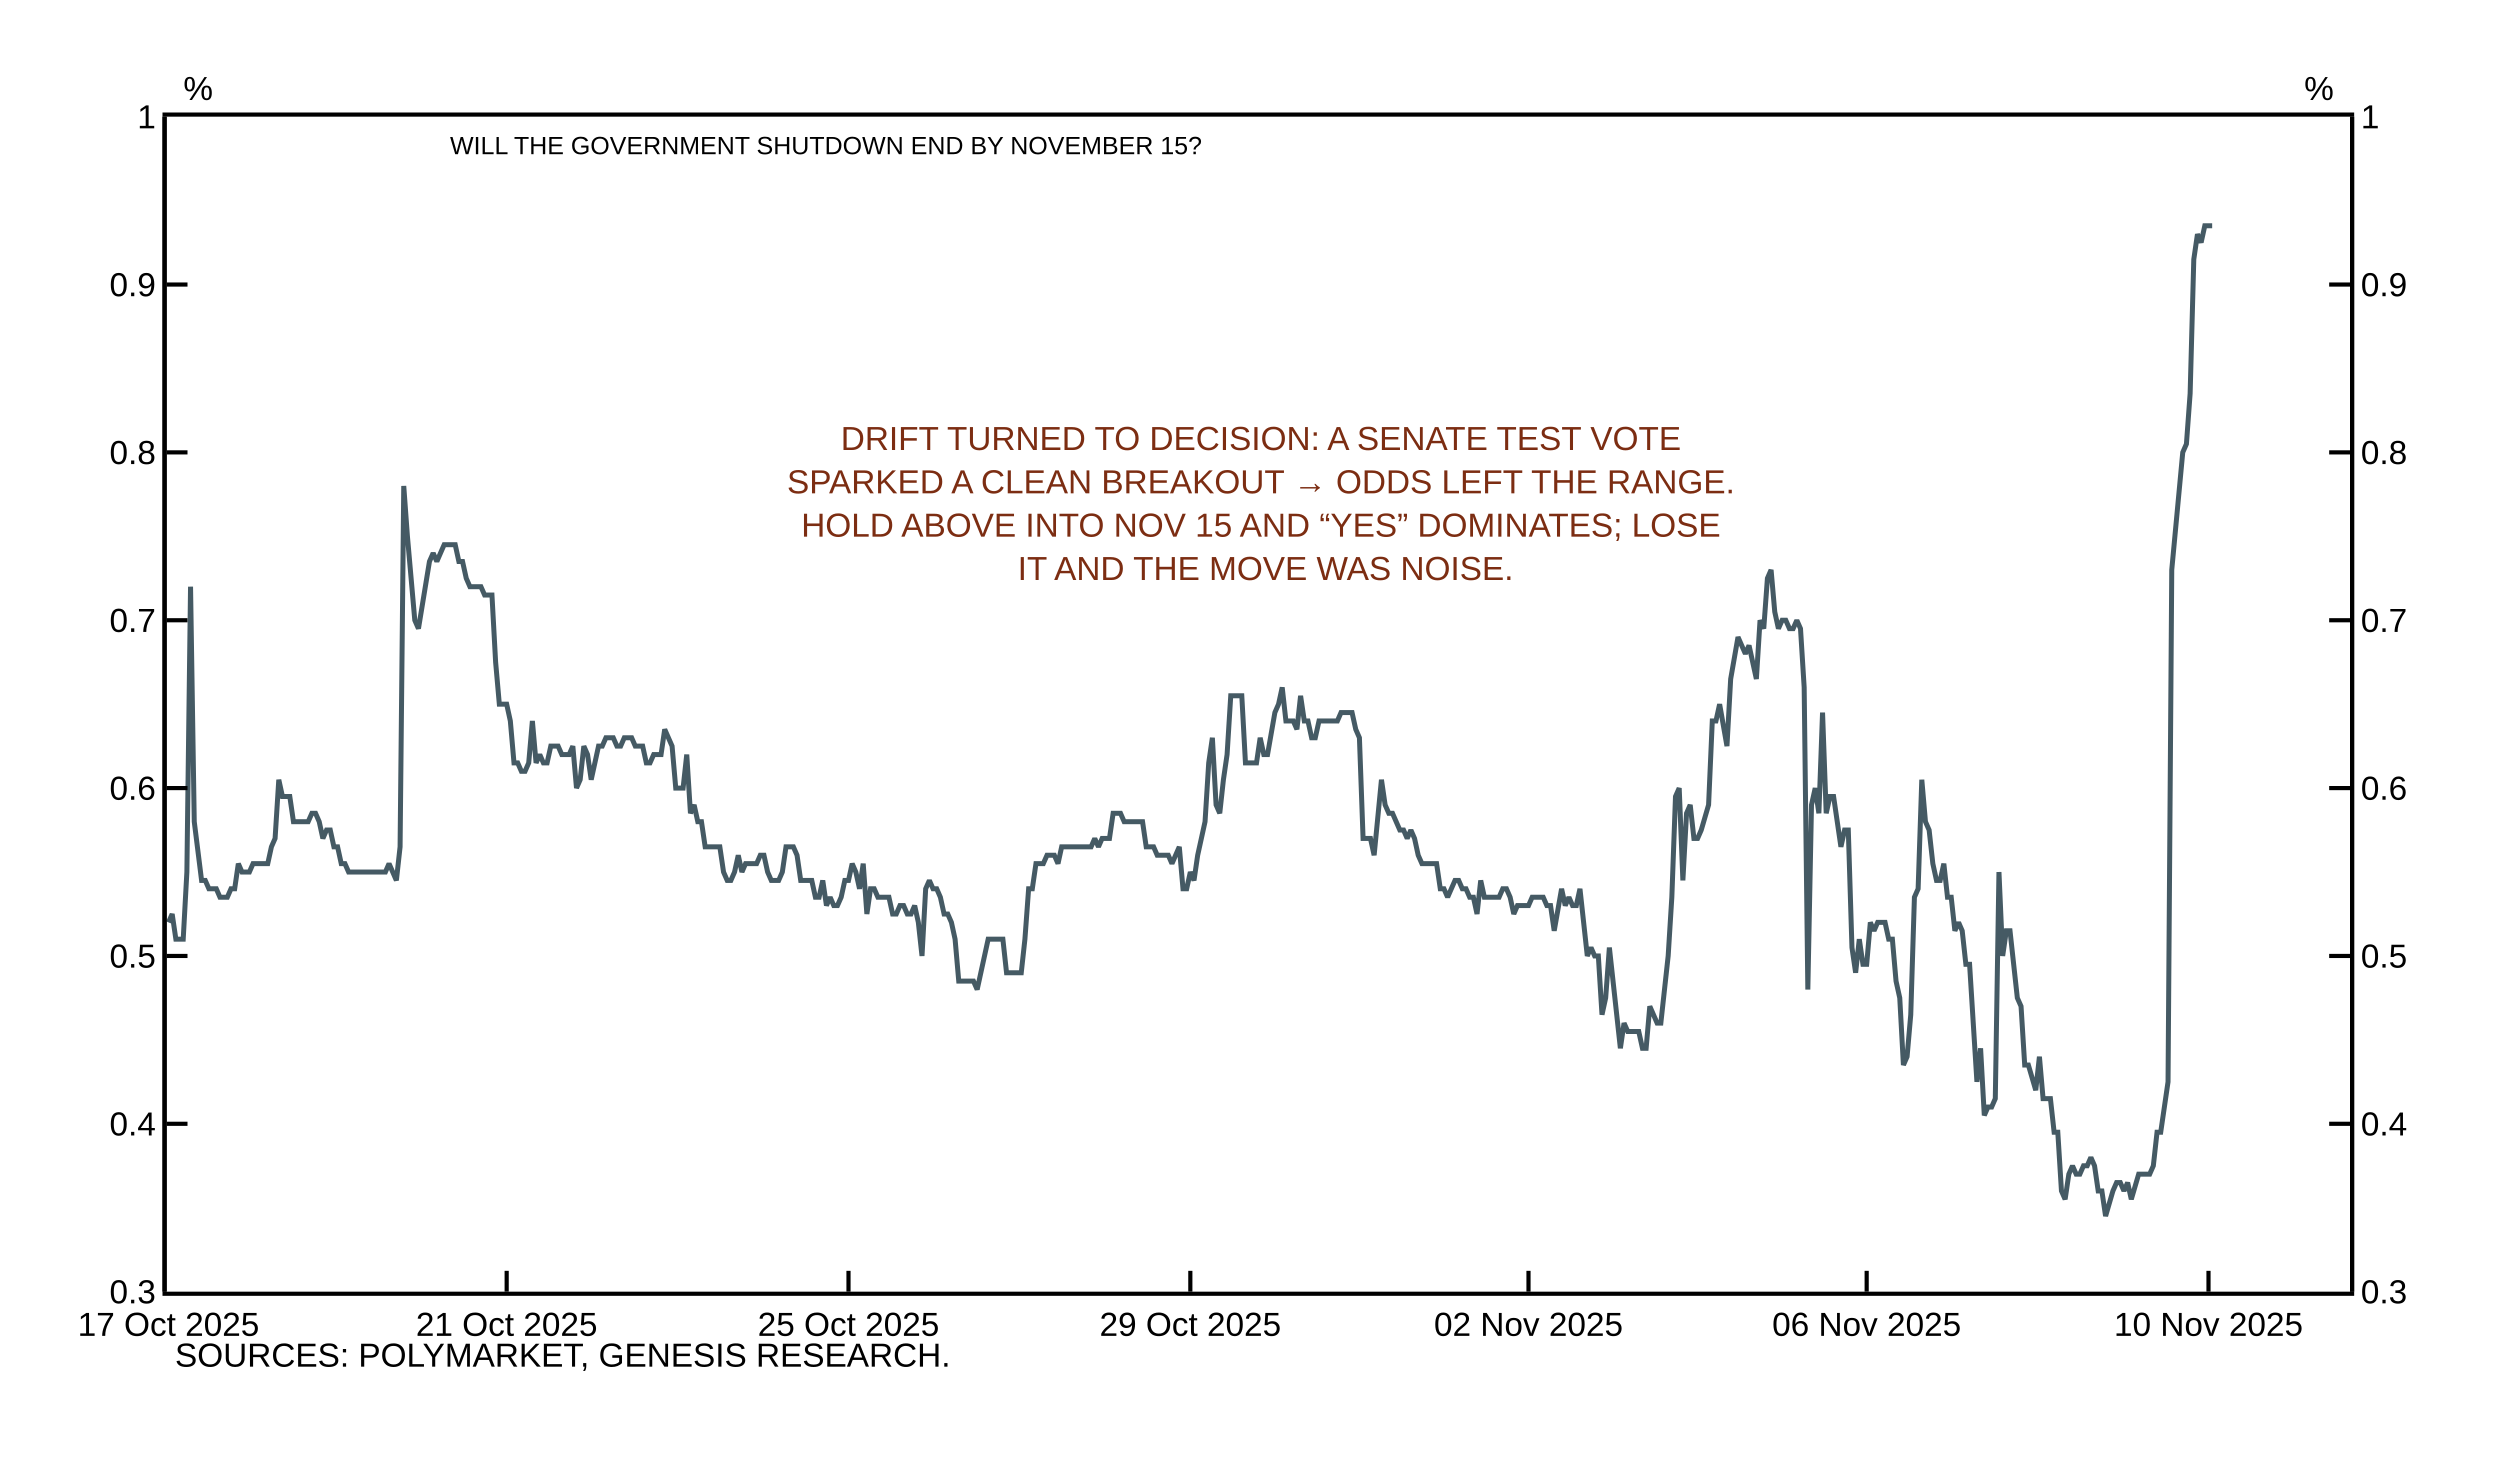
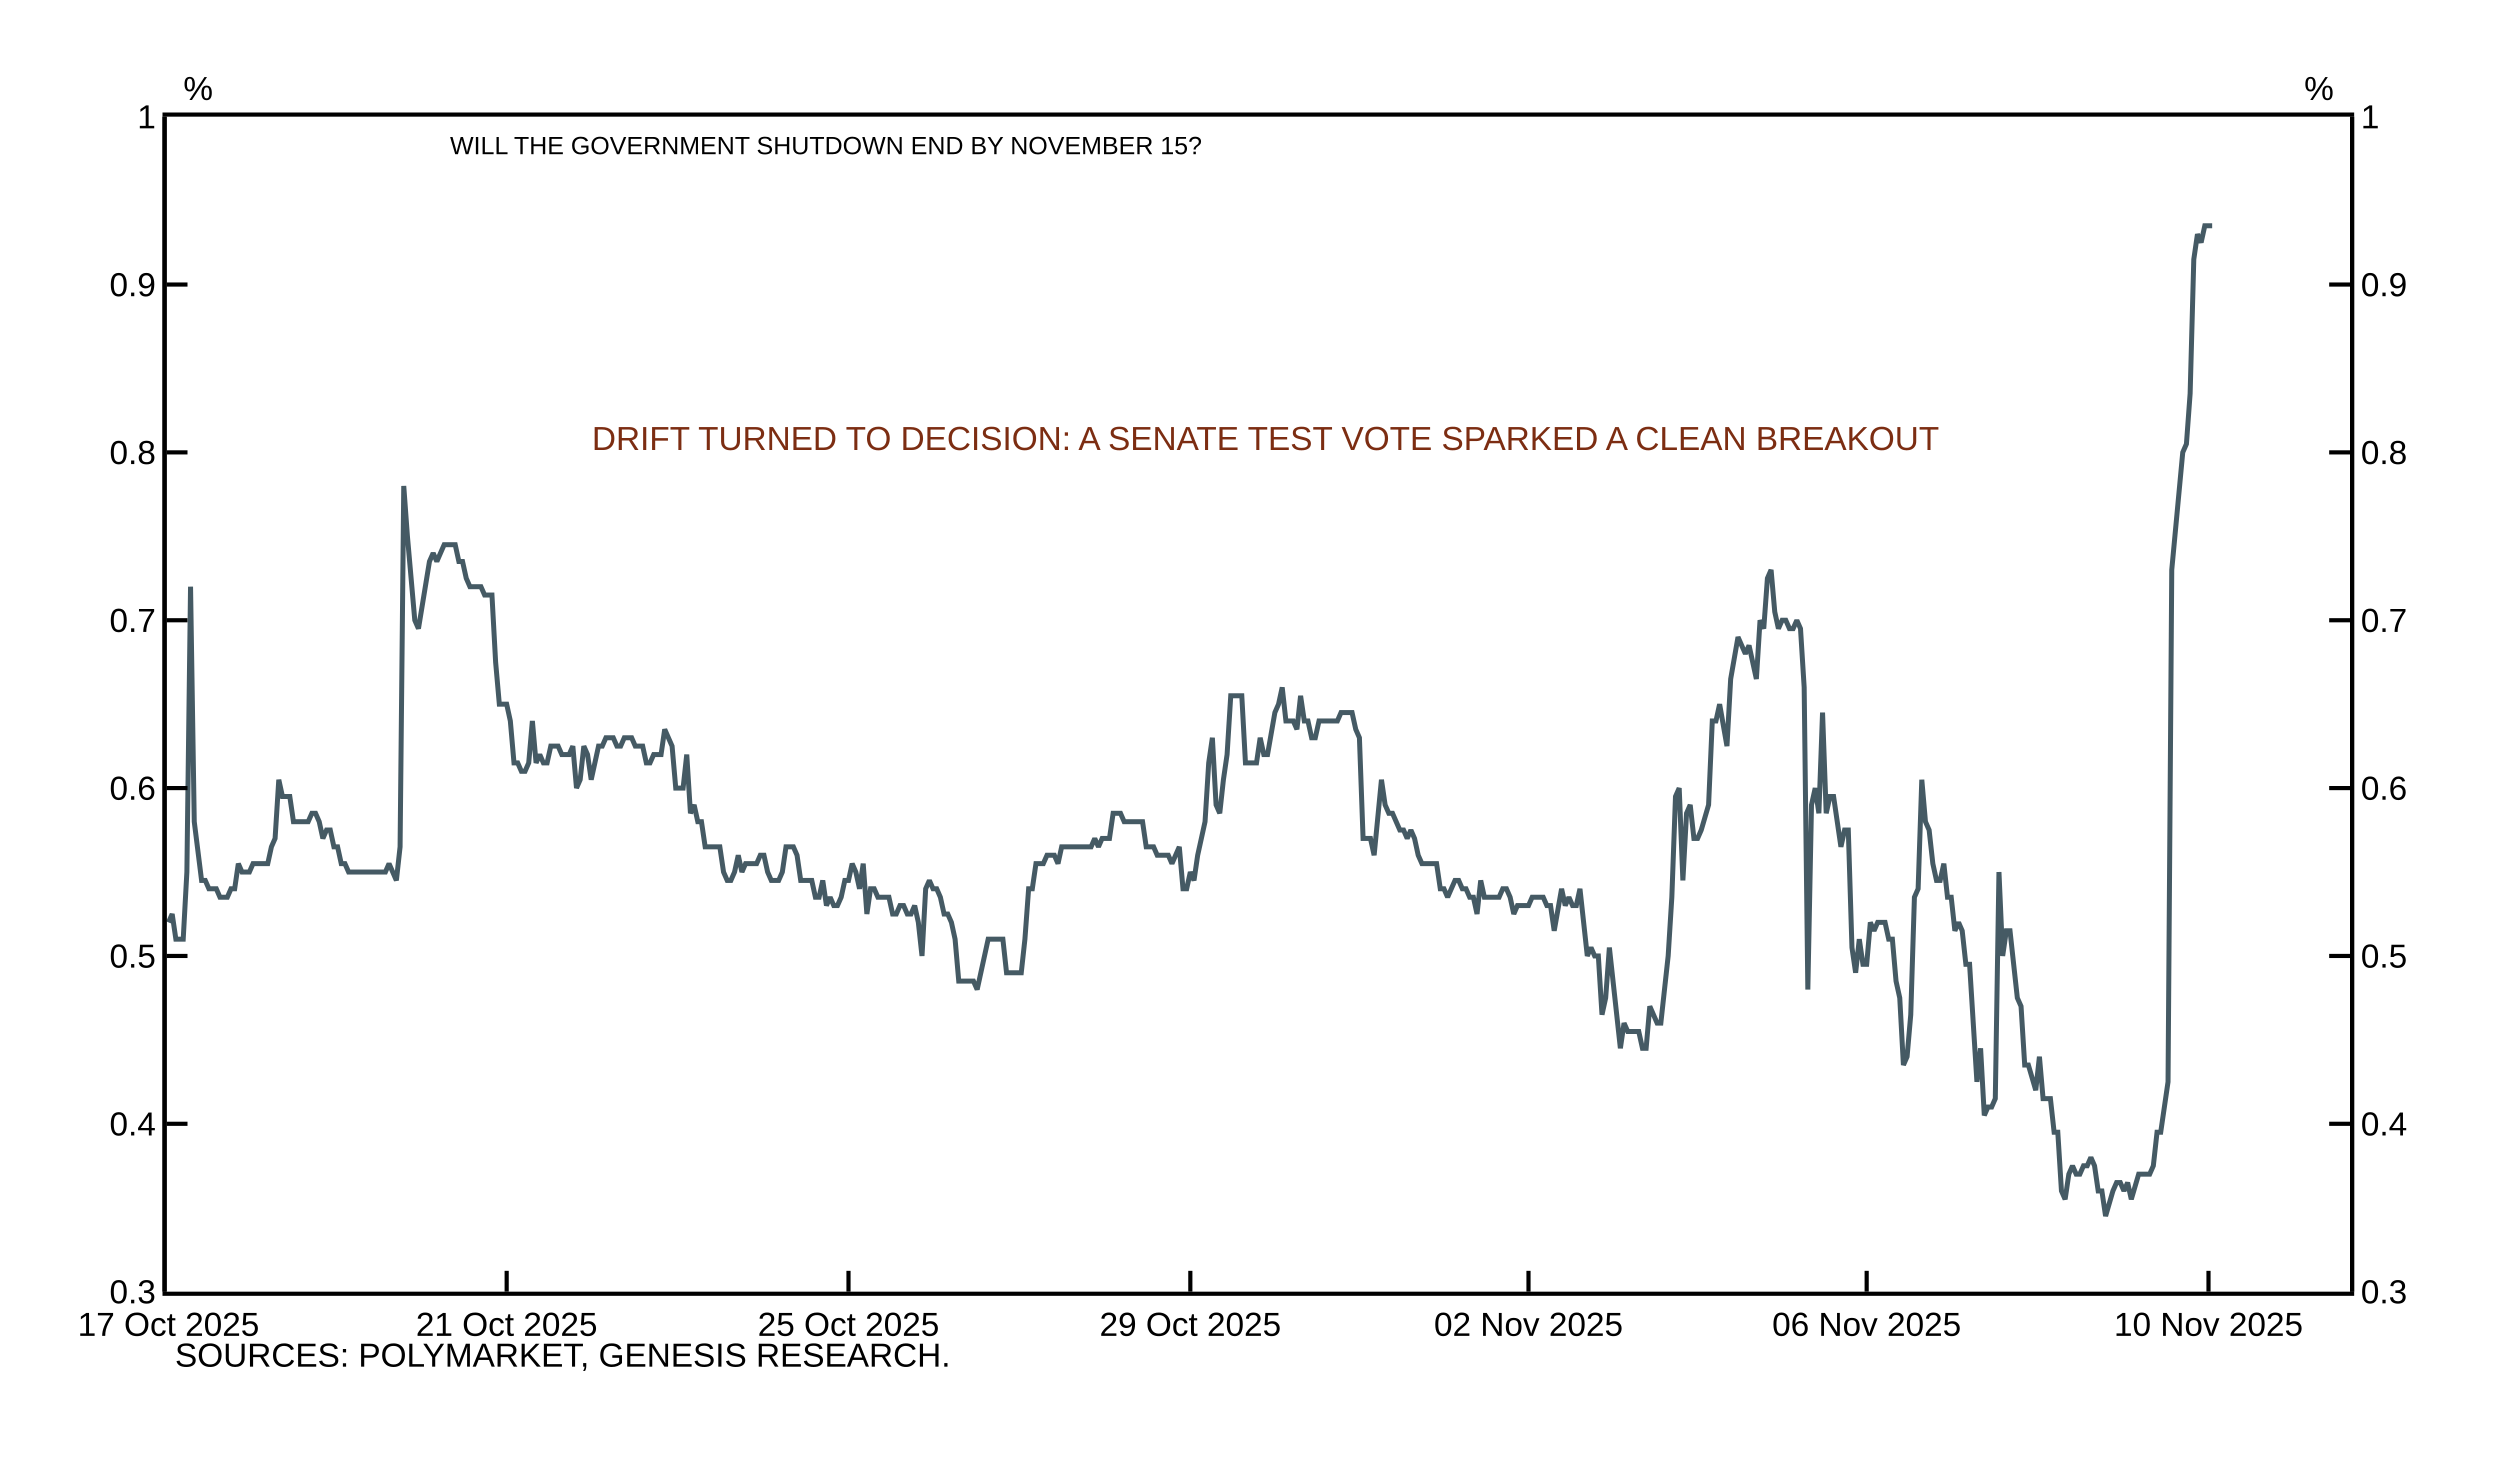
<svg xmlns="http://www.w3.org/2000/svg" class="main-svg" width="600" height="350" style="" viewBox="0 0 600 350" version="1.1" id="svg131">
  <rect x="0" y="0" width="600" height="350" style="fill: rgb(255, 255, 255); fill-opacity: 1;" id="rect1" />
  <defs id="defs-33f088">
    <g class="clips" id="g8">
      <clipPath id="clip33f088xyplot" class="plotclip">
        <rect width="524" height="282" id="rect2" />
      </clipPath>
      <clipPath id="clip33f088xy2plot" class="plotclip">
        <rect width="524" height="282" id="rect3" />
      </clipPath>
      <clipPath class="axesclip" id="clip33f088x">
        <rect x="40" y="0" width="524" height="350" id="rect4" />
      </clipPath>
      <clipPath class="axesclip" id="clip33f088y">
        <rect x="0" y="28" width="600" height="282" id="rect5" />
      </clipPath>
      <clipPath class="axesclip" id="clip33f088xy">
        <rect x="40" y="28" width="524" height="282" id="rect6" />
      </clipPath>
      <clipPath class="axesclip" id="clip33f088y2">
        <rect x="0" y="28" width="600" height="282" id="rect7" />
      </clipPath>
      <clipPath class="axesclip" id="clip33f088xy2">
        <rect x="40" y="28" width="524" height="282" id="rect8" />
      </clipPath>
    </g>
    <g class="gradients" id="g9" />
    <g class="patterns" id="g10" />
  </defs>
  <g class="bglayer" id="g11" />
  <g class="layer-below" id="g14">
    <g class="imagelayer" id="g12" />
    <g class="shapelayer" id="g13" />
  </g>
  <g class="cartesianlayer" id="g94">
    <g class="subplot xy" id="g92">
      <g class="layer-subplot" id="g17">
        <g class="shapelayer" id="g15" />
        <g class="imagelayer" id="g16" />
      </g>
      <g class="minor-gridlayer" id="g21">
        <g class="x" id="g18" />
        <g class="y" id="g19" />
        <g class="y2" id="g20" />
      </g>
      <g class="gridlayer" id="g25">
        <g class="x" id="g22" />
        <g class="y" id="g23" />
        <g class="y2" id="g24" />
      </g>
      <g class="zerolinelayer" id="g26" />
      <g class="layer-between" id="g29">
        <g class="shapelayer" id="g27" />
        <g class="imagelayer" id="g28" />
      </g>
      <path class="xlines-below" id="path29" />
      <path class="ylines-below" id="path30" />
      <g class="overlines-below" id="g32">
        <path class="xy2-x" id="path31" />
        <path class="xy2-y" id="path32" />
      </g>
      <g class="xaxislayer-below" id="g33" />
      <g class="yaxislayer-below" id="g34" />
      <g class="overaxes-below" id="g37">
        <g class="xy2-x" id="g35" />
        <g class="xy2-y" id="g36" />
      </g>
      <g class="overplot" id="g47">
        <g class="xy" transform="translate(40,28)" clip-path="url(#clip33f088xyplot)" id="g45">
          <g class="scatterlayer mlayer" id="g44">
            <g class="trace scatter traced42658" style="stroke-miterlimit: 2; opacity: 1;" id="g43">
              <g class="fills" id="g38" />
              <g class="errorbars" id="g39" />
              <g class="lines" id="g40">
                <path class="js-line" d="M0.44,193.37L1.32,191.36L2.21,197.4L3.97,197.4L4.85,181.29L5.73,112.8L6.62,169.2L8.38,183.3L9.26,183.3L10.14,185.31L11.03,185.31L11.91,185.31L12.79,187.33L14.56,187.33L15.44,185.31L16.32,185.31L17.2,179.27L18.08,181.29L18.97,181.29L19.85,181.29L20.73,179.27L24.26,179.27L25.14,175.24L26.02,173.23L26.91,159.13L27.79,163.16L28.67,163.16L29.55,163.16L30.43,169.2L33.96,169.2L34.85,167.19L35.73,167.19L36.61,169.2L37.49,173.23L38.37,171.21L39.26,171.21L40.14,175.24L41.02,175.24L41.9,179.27L42.78,179.27L43.67,181.29L52.49,181.29L53.37,179.27L55.13,183.3L56.02,175.24L56.9,88.63L57.78,100.71L59.55,120.86L60.43,122.87L63.07,106.76L63.96,104.74L64.84,106.76L65.72,104.74L66.6,102.73L67.48,102.73L69.25,102.73L70.13,106.76L71.01,106.76L71.9,110.79L72.78,112.8L73.66,112.8L75.42,112.8L76.31,114.81L78.07,114.81L78.95,130.93L79.84,141L80.72,141L81.6,141L82.48,145.03L83.36,155.1L84.25,155.1L85.13,157.11L86.01,157.11L86.89,155.1L87.77,145.03L88.66,155.1L89.54,153.09L90.42,155.1L91.3,155.1L92.19,151.07L93.07,151.07L93.95,151.07L94.83,153.09L96.6,153.09L97.48,151.07L98.36,161.14L99.24,159.13L100.12,151.07L101.01,153.09L101.89,159.13L102.77,155.1L103.65,151.07L104.54,151.07L105.42,149.06L106.3,149.06L107.18,149.06L108.06,151.07L108.95,151.07L109.83,149.06L111.59,149.06L112.47,151.07L114.24,151.07L115.12,155.1L116,155.1L116.89,153.09L118.65,153.09L119.53,147.04L121.3,151.07L122.18,161.14L123.94,161.14L124.82,153.09L125.71,167.19L126.59,165.17L127.47,169.2L128.35,169.2L129.24,175.24L130.12,175.24L132.76,175.24L133.65,181.29L134.53,183.3L135.41,183.3L136.29,181.29L137.18,177.26L138.06,181.29L138.94,179.27L141.59,179.27L142.47,177.26L143.35,177.26L144.23,181.29L145.11,183.3L146,183.3L146.88,183.3L147.76,181.29L148.64,175.24L149.53,175.24L150.41,175.24L151.29,177.26L152.17,183.3L153.05,183.3L154.82,183.3L155.7,187.33L156.58,187.33L157.46,183.3L158.35,189.34L159.23,187.33L160.11,189.34L160.99,189.34L161.88,187.33L162.76,183.3L163.64,183.3L164.52,179.27L165.4,181.29L166.29,185.31L167.17,179.27L168.05,191.36L168.93,185.31L169.81,185.31L170.7,187.33L171.58,187.33L173.34,187.33L174.23,191.36L175.11,191.36L175.99,189.34L176.87,189.34L177.75,191.36L178.64,191.36L179.52,189.34L180.4,193.37L181.28,201.43L182.16,185.31L183.05,183.3L183.93,185.31L184.81,185.31L185.69,187.33L186.58,191.36L187.46,191.36L188.34,193.37L189.22,197.4L190.1,207.47L193.63,207.47L194.52,209.49L197.16,197.4L198.04,197.4L200.69,197.4L201.57,205.46L205.1,205.46L205.98,197.4L206.87,185.31L207.75,185.31L208.63,179.27L209.51,179.27L210.39,179.27L211.28,177.26L213.04,177.26L213.92,179.27L214.8,175.24L215.69,175.24L221.86,175.24L222.74,173.23L223.63,175.24L224.51,173.23L226.27,173.23L227.15,167.19L228.92,167.19L229.8,169.2L234.21,169.2L235.09,175.24L236.86,175.24L237.74,177.26L240.39,177.26L241.27,179.27L243.03,175.24L243.92,185.31L244.8,185.31L245.68,181.29L246.56,183.3L247.44,177.26L249.21,169.2L250.09,155.1L250.97,149.06L251.86,165.17L252.74,167.19L253.62,159.13L254.5,153.09L255.38,138.99L258.03,138.99L258.91,155.1L261.56,155.1L262.44,149.06L263.32,153.09L264.21,153.09L265.97,143.01L266.85,141L267.73,136.97L268.62,145.03L270.38,145.03L271.26,147.04L272.14,138.99L273.03,145.03L273.91,145.03L274.79,149.06L275.67,149.06L276.56,145.03L280.97,145.03L281.85,143.01L284.49,143.01L285.38,147.04L286.26,149.06L287.14,173.23L288.91,173.23L289.79,177.26L291.55,159.13L292.43,165.17L293.32,167.19L294.2,167.19L295.96,171.21L296.85,171.21L297.73,173.23L298.61,171.21L299.49,173.23L300.37,177.26L301.26,179.27L302.14,179.27L304.78,179.27L305.67,185.31L306.55,185.31L307.43,187.33L309.2,183.3L310.08,183.3L310.96,185.31L311.84,185.31L312.72,187.33L313.61,187.33L314.49,191.36L315.37,183.3L316.25,187.33L317.13,187.33L319.78,187.33L320.66,185.31L321.55,185.31L322.43,187.33L323.31,191.36L324.19,189.34L326.84,189.34L327.72,187.33L330.37,187.33L331.25,189.34L332.13,189.34L333.01,195.39L334.78,185.31L335.66,189.34L336.54,187.33L337.42,189.34L338.31,189.34L339.19,185.31L340.95,201.43L341.84,199.41L342.72,201.43L343.6,201.43L344.48,215.53L345.36,211.5L346.25,199.41L347.13,207.47L348.89,223.59L349.77,217.54L350.66,219.56L351.54,219.56L353.3,219.56L354.19,223.59L355.07,223.59L355.95,213.51L357.71,217.54L358.6,217.54L360.36,201.43L361.24,187.33L362.12,163.16L363.01,161.14L363.89,183.3L364.77,167.19L365.65,165.17L366.54,173.23L367.42,173.23L368.3,171.21L370.06,165.17L370.95,145.03L371.83,145.03L372.71,141L374.47,151.07L375.36,134.96L377.12,124.89L378,126.9L378.89,128.91L379.77,126.9L381.53,134.96L382.41,120.86L383.3,122.87L384.18,110.79L385.06,108.77L385.94,118.84L386.82,122.87L387.71,120.86L388.59,120.86L389.47,122.87L390.35,122.87L391.24,120.86L392.12,122.87L393,136.97L393.88,209.49L394.76,165.17L395.65,161.14L396.53,167.19L397.41,143.01L398.29,167.19L399.18,163.16L400.06,163.16L401.82,175.24L402.7,171.21L403.59,171.21L404.47,199.41L405.35,205.46L406.23,197.4L407.11,203.44L408,203.44L408.88,193.37L409.76,195.39L410.64,193.37L411.53,193.37L412.41,193.37L413.29,197.4L414.17,197.4L415.05,207.47L415.94,211.5L416.82,227.61L417.7,225.6L418.58,215.53L419.46,187.33L420.35,185.31L421.23,159.13L422.11,169.2L422.99,171.21L423.88,179.27L424.76,183.3L425.64,183.3L426.52,179.27L427.4,187.33L428.29,187.33L429.17,195.39L430.05,193.37L430.93,195.39L431.81,203.44L432.7,203.44L434.46,231.64L435.34,223.59L436.23,239.7L437.11,237.69L437.99,237.69L438.87,235.67L439.75,181.29L440.64,201.43L441.52,195.39L442.4,195.39L444.16,211.5L445.05,213.51L445.93,227.61L446.81,227.61L448.58,233.66L449.46,225.6L450.34,235.67L451.22,235.67L452.1,235.67L452.99,243.73L453.87,243.73L454.75,257.83L455.63,259.84L456.52,253.8L457.4,251.79L458.28,253.8L459.16,253.8L460.04,251.79L460.93,251.79L461.81,249.77L462.69,251.79L463.57,257.83L464.45,257.83L465.34,263.87L467.1,257.83L467.98,255.81L468.87,255.81L469.75,257.83L470.63,255.81L471.51,259.84L473.28,253.8L474.16,253.8L475.92,253.8L476.8,251.79L477.69,243.73L478.57,243.73L480.33,231.64L481.22,108.77L483.86,80.57L484.74,78.56L485.63,66.47L486.51,34.24L487.39,28.2L488.27,30.21L489.15,26.19L490.04,26.19L490.92,26.19" style="vector-effect: none; fill: none; stroke: rgb(69, 90, 100); stroke-opacity: 1; stroke-width: 1.2px; opacity: 1;" id="path39" />
              </g>
              <g class="points" id="g41" />
              <g class="text" id="g42" />
            </g>
          </g>
        </g>
        <g class="xy2" transform="translate(40,28)" clip-path="url(#clip33f088xy2plot)" id="g46" />
      </g>
      <path class="xlines-above crisp" d="M39,310.5H565M39,27.5H565" style="fill: none; stroke-width: 1px; stroke: rgb(0, 0, 0); stroke-opacity: 1;" id="path47" />
      <path class="ylines-above crisp" d="M39.5,28V310M564.5,28V310" style="fill: none; stroke-width: 1px; stroke: rgb(0, 0, 0); stroke-opacity: 1;" id="path48" />
      <g class="overlines-above" id="g50">
        <path class="xy2-x crisp" d="M0,0" style="fill: none;" id="path49" />
        <path class="xy2-y crisp" d="M564.5,28V310M39.5,28V310" style="fill: none; stroke-width: 1px; stroke: rgb(0, 0, 0); stroke-opacity: 1;" id="path50" />
      </g>
      <g class="xaxislayer-above" id="g63">
        <path class="xtick ticks crisp" d="M0,310v-5" transform="translate(121.6,0)" style="stroke: rgb(0, 0, 0); stroke-opacity: 1; stroke-width: 1px;" id="path51" />
        <path class="xtick ticks crisp" d="M0,310v-5" transform="translate(203.64,0)" style="stroke: rgb(0, 0, 0); stroke-opacity: 1; stroke-width: 1px;" id="path52" />
        <path class="xtick ticks crisp" d="M0,310v-5" transform="translate(285.68,0)" style="stroke: rgb(0, 0, 0); stroke-opacity: 1; stroke-width: 1px;" id="path53" />
        <path class="xtick ticks crisp" d="M0,310v-5" transform="translate(366.84,0)" style="stroke: rgb(0, 0, 0); stroke-opacity: 1; stroke-width: 1px;" id="path54" />
        <path class="xtick ticks crisp" d="M0,310v-5" transform="translate(448,0)" style="stroke: rgb(0, 0, 0); stroke-opacity: 1; stroke-width: 1px;" id="path55" />
        <path class="xtick ticks crisp" d="M0,310v-5" transform="translate(530.04,0)" style="stroke: rgb(0, 0, 0); stroke-opacity: 1; stroke-width: 1px;" id="path56" />
        <g class="xtick" id="g56">
          <text text-anchor="middle" x="0" y="320.6" transform="translate(40.44,0)" style="font-family: 'Segoe UI Semibold', 'Segoe UI', Arial; font-size: 8px; fill: rgb(0, 0, 0); fill-opacity: 1; white-space: pre; opacity: 1;" id="text56">17 Oct 2025</text>
        </g>
        <g class="xtick" id="g57">
          <text text-anchor="middle" x="0" y="320.6" transform="translate(121.6,0)" style="font-family: 'Segoe UI Semibold', 'Segoe UI', Arial; font-size: 8px; fill: rgb(0, 0, 0); fill-opacity: 1; white-space: pre; opacity: 1;" id="text57">21 Oct 2025</text>
        </g>
        <g class="xtick" id="g58">
          <text text-anchor="middle" x="0" y="320.6" transform="translate(203.64,0)" style="font-family: 'Segoe UI Semibold', 'Segoe UI', Arial; font-size: 8px; fill: rgb(0, 0, 0); fill-opacity: 1; white-space: pre; opacity: 1;" id="text58">25 Oct 2025</text>
        </g>
        <g class="xtick" id="g59">
          <text text-anchor="middle" x="0" y="320.6" transform="translate(285.68,0)" style="font-family: 'Segoe UI Semibold', 'Segoe UI', Arial; font-size: 8px; fill: rgb(0, 0, 0); fill-opacity: 1; white-space: pre; opacity: 1;" id="text59">29 Oct 2025</text>
        </g>
        <g class="xtick" id="g60">
          <text text-anchor="middle" x="0" y="320.6" transform="translate(366.84,0)" style="font-family: 'Segoe UI Semibold', 'Segoe UI', Arial; font-size: 8px; fill: rgb(0, 0, 0); fill-opacity: 1; white-space: pre; opacity: 1;" id="text60">02 Nov 2025</text>
        </g>
        <g class="xtick" id="g61">
          <text text-anchor="middle" x="0" y="320.6" transform="translate(448,0)" style="font-family: 'Segoe UI Semibold', 'Segoe UI', Arial; font-size: 8px; fill: rgb(0, 0, 0); fill-opacity: 1; white-space: pre; opacity: 1;" id="text61">06 Nov 2025</text>
        </g>
        <g class="xtick" id="g62">
          <text text-anchor="middle" x="0" y="320.6" transform="translate(530.04,0)" style="font-family: 'Segoe UI Semibold', 'Segoe UI', Arial; font-size: 8px; fill: rgb(0, 0, 0); fill-opacity: 1; white-space: pre; opacity: 1;" id="text62">10 Nov 2025</text>
        </g>
      </g>
      <g class="yaxislayer-above" id="g76">
        <path class="ytick ticks crisp" d="M40,0h5" transform="translate(0,269.71)" style="stroke: rgb(0, 0, 0); stroke-opacity: 1; stroke-width: 1px;" id="path63" />
        <path class="ytick ticks crisp" d="M40,0h5" transform="translate(0,229.43)" style="stroke: rgb(0, 0, 0); stroke-opacity: 1; stroke-width: 1px;" id="path64" />
        <path class="ytick ticks crisp" d="M40,0h5" transform="translate(0,189.14)" style="stroke: rgb(0, 0, 0); stroke-opacity: 1; stroke-width: 1px;" id="path65" />
        <path class="ytick ticks crisp" d="M40,0h5" transform="translate(0,148.86)" style="stroke: rgb(0, 0, 0); stroke-opacity: 1; stroke-width: 1px;" id="path66" />
        <path class="ytick ticks crisp" d="M40,0h5" transform="translate(0,108.57)" style="stroke: rgb(0, 0, 0); stroke-opacity: 1; stroke-width: 1px;" id="path67" />
        <path class="ytick ticks crisp" d="M40,0h5" transform="translate(0,68.29)" style="stroke: rgb(0, 0, 0); stroke-opacity: 1; stroke-width: 1px;" id="path68" />
        <g class="ytick" id="g68">
          <text text-anchor="end" x="37.4" y="2.8" transform="translate(0,310)" style="font-family: 'Segoe UI Semibold', 'Segoe UI', Arial; font-size: 8px; fill: rgb(0, 0, 0); fill-opacity: 1; white-space: pre; opacity: 1;" id="text68">0.3</text>
        </g>
        <g class="ytick" id="g69">
          <text text-anchor="end" x="37.4" y="2.8" style="font-family: 'Segoe UI Semibold', 'Segoe UI', Arial; font-size: 8px; fill: rgb(0, 0, 0); fill-opacity: 1; white-space: pre; opacity: 1;" transform="translate(0,269.71)" id="text69">0.4</text>
        </g>
        <g class="ytick" id="g70">
          <text text-anchor="end" x="37.4" y="2.8" style="font-family: 'Segoe UI Semibold', 'Segoe UI', Arial; font-size: 8px; fill: rgb(0, 0, 0); fill-opacity: 1; white-space: pre; opacity: 1;" transform="translate(0,229.43)" id="text70">0.5</text>
        </g>
        <g class="ytick" id="g71">
          <text text-anchor="end" x="37.4" y="2.8" style="font-family: 'Segoe UI Semibold', 'Segoe UI', Arial; font-size: 8px; fill: rgb(0, 0, 0); fill-opacity: 1; white-space: pre; opacity: 1;" transform="translate(0,189.14)" id="text71">0.6</text>
        </g>
        <g class="ytick" id="g72">
          <text text-anchor="end" x="37.4" y="2.8" style="font-family: 'Segoe UI Semibold', 'Segoe UI', Arial; font-size: 8px; fill: rgb(0, 0, 0); fill-opacity: 1; white-space: pre; opacity: 1;" transform="translate(0,148.86)" id="text72">0.7</text>
        </g>
        <g class="ytick" id="g73">
          <text text-anchor="end" x="37.4" y="2.8" style="font-family: 'Segoe UI Semibold', 'Segoe UI', Arial; font-size: 8px; fill: rgb(0, 0, 0); fill-opacity: 1; white-space: pre; opacity: 1;" transform="translate(0,108.57)" id="text73">0.8</text>
        </g>
        <g class="ytick" id="g74">
          <text text-anchor="end" x="37.4" y="2.8" style="font-family: 'Segoe UI Semibold', 'Segoe UI', Arial; font-size: 8px; fill: rgb(0, 0, 0); fill-opacity: 1; white-space: pre; opacity: 1;" transform="translate(0,68.29)" id="text74">0.9</text>
        </g>
        <g class="ytick" id="g75">
          <text text-anchor="end" x="37.4" y="2.8" style="font-family: 'Segoe UI Semibold', 'Segoe UI', Arial; font-size: 8px; fill: rgb(0, 0, 0); fill-opacity: 1; white-space: pre; opacity: 1;" transform="translate(0,28)" id="text75">1</text>
        </g>
      </g>
      <g class="overaxes-above" id="g91">
        <g class="xy2-x" id="g77" />
        <g class="xy2-y" id="g90">
          <path class="y2tick ticks crisp" d="M564,0h-5" transform="translate(0,269.71)" style="stroke: rgb(0, 0, 0); stroke-opacity: 1; stroke-width: 1px;" id="path77" />
          <path class="y2tick ticks crisp" d="M564,0h-5" transform="translate(0,229.43)" style="stroke: rgb(0, 0, 0); stroke-opacity: 1; stroke-width: 1px;" id="path78" />
          <path class="y2tick ticks crisp" d="M564,0h-5" transform="translate(0,189.14)" style="stroke: rgb(0, 0, 0); stroke-opacity: 1; stroke-width: 1px;" id="path79" />
          <path class="y2tick ticks crisp" d="M564,0h-5" transform="translate(0,148.86)" style="stroke: rgb(0, 0, 0); stroke-opacity: 1; stroke-width: 1px;" id="path80" />
          <path class="y2tick ticks crisp" d="M564,0h-5" transform="translate(0,108.57)" style="stroke: rgb(0, 0, 0); stroke-opacity: 1; stroke-width: 1px;" id="path81" />
          <path class="y2tick ticks crisp" d="M564,0h-5" transform="translate(0,68.29)" style="stroke: rgb(0, 0, 0); stroke-opacity: 1; stroke-width: 1px;" id="path82" />
          <g class="y2tick" id="g82">
            <text text-anchor="start" x="566.6" y="2.8" transform="translate(0,310)" style="font-family: 'Segoe UI Semibold', 'Segoe UI', Arial; font-size: 8px; fill: rgb(0, 0, 0); fill-opacity: 1; white-space: pre; opacity: 1;" id="text82">0.3</text>
          </g>
          <g class="y2tick" id="g83">
            <text text-anchor="start" x="566.6" y="2.8" style="font-family: 'Segoe UI Semibold', 'Segoe UI', Arial; font-size: 8px; fill: rgb(0, 0, 0); fill-opacity: 1; white-space: pre; opacity: 1;" transform="translate(0,269.71)" id="text83">0.4</text>
          </g>
          <g class="y2tick" id="g84">
            <text text-anchor="start" x="566.6" y="2.8" style="font-family: 'Segoe UI Semibold', 'Segoe UI', Arial; font-size: 8px; fill: rgb(0, 0, 0); fill-opacity: 1; white-space: pre; opacity: 1;" transform="translate(0,229.43)" id="text84">0.5</text>
          </g>
          <g class="y2tick" id="g85">
            <text text-anchor="start" x="566.6" y="2.8" style="font-family: 'Segoe UI Semibold', 'Segoe UI', Arial; font-size: 8px; fill: rgb(0, 0, 0); fill-opacity: 1; white-space: pre; opacity: 1;" transform="translate(0,189.14)" id="text85">0.6</text>
          </g>
          <g class="y2tick" id="g86">
            <text text-anchor="start" x="566.6" y="2.8" style="font-family: 'Segoe UI Semibold', 'Segoe UI', Arial; font-size: 8px; fill: rgb(0, 0, 0); fill-opacity: 1; white-space: pre; opacity: 1;" transform="translate(0,148.86)" id="text86">0.7</text>
          </g>
          <g class="y2tick" id="g87">
            <text text-anchor="start" x="566.6" y="2.8" style="font-family: 'Segoe UI Semibold', 'Segoe UI', Arial; font-size: 8px; fill: rgb(0, 0, 0); fill-opacity: 1; white-space: pre; opacity: 1;" transform="translate(0,108.57)" id="text87">0.8</text>
          </g>
          <g class="y2tick" id="g88">
            <text text-anchor="start" x="566.6" y="2.8" style="font-family: 'Segoe UI Semibold', 'Segoe UI', Arial; font-size: 8px; fill: rgb(0, 0, 0); fill-opacity: 1; white-space: pre; opacity: 1;" transform="translate(0,68.29)" id="text88">0.9</text>
          </g>
          <g class="y2tick" id="g89">
            <text text-anchor="start" x="566.6" y="2.8" style="font-family: 'Segoe UI Semibold', 'Segoe UI', Arial; font-size: 8px; fill: rgb(0, 0, 0); fill-opacity: 1; white-space: pre; opacity: 1;" transform="translate(0,28)" id="text89">1</text>
          </g>
        </g>
      </g>
    </g>
    <g class="subplot xy2" id="g93" />
  </g>
  <g class="polarlayer" id="g95" />
  <g class="smithlayer" id="g96" />
  <g class="ternarylayer" id="g97" />
  <g class="geolayer" id="g98" />
  <g class="funnelarealayer" id="g99" />
  <g class="pielayer" id="g100" />
  <g class="iciclelayer" id="g101" />
  <g class="treemaplayer" id="g102" />
  <g class="sunburstlayer" id="g103" />
  <g class="glimages" id="g104" />
  <defs id="topdefs-33f088">
    <g class="clips" id="g105" />
  </defs>
  <g class="layer-above" id="g109">
    <g class="imagelayer" id="g106" />
  </g>
  <g class="infolayer" id="g131">
    <g class="g-gtitle" id="g110" />
    <g class="g-xtitle" id="g111" />
    <g class="g-ytitle" id="g112" />
    <g class="g-y2title" id="g113" />
    <g class="annotation" data-index="0" style="opacity: 1;" id="g116">
      <g class="annotation-text-g" transform="rotate(0,197.5,35.05)" id="g115">
        <g class="cursor-pointer" transform="translate(106,30)" id="g114">
          <rect class="bg" x="0.5" y="0.5" width="183" height="9" style="stroke-width: 1px; stroke: rgb(0, 0, 0); stroke-opacity: 0; fill: rgb(0, 0, 0); fill-opacity: 0;" id="rect113" />
          <text class="annotation-text" text-anchor="start" x="2" y="7" style="font-family: 'Segoe UI Semibold', 'Segoe UI', Arial; font-size: 6px; fill: rgb(0, 0, 0); fill-opacity: 1; white-space: pre;" id="text113">WILL THE GOVERNMENT SHUTDOWN END BY NOVEMBER 15?</text>
        </g>
      </g>
    </g>
    <g class="annotation" data-index="1" style="opacity: 1;" id="g119">
      <g class="annotation-text-g" transform="rotate(0,47.5,21.5)" id="g118">
        <g class="cursor-pointer" transform="translate(42,15)" id="g117">
          <rect class="bg" x="0.5" y="0.5" width="10" height="12" style="stroke-width: 1px; stroke: rgb(0, 0, 0); stroke-opacity: 0; fill: rgb(0, 0, 0); fill-opacity: 0;" id="rect116" />
          <text class="annotation-text" text-anchor="middle" x="5.562" y="9" style="font-family: 'Segoe UI Semibold', 'Segoe UI', Arial; font-size: 8px; fill: rgb(0, 0, 0); fill-opacity: 1; white-space: pre;" id="text116">%</text>
        </g>
      </g>
    </g>
    <g class="annotation" data-index="2" style="opacity: 1;" id="g122">
      <g class="annotation-text-g" transform="rotate(0,556.5,21.5)" id="g121">
        <g class="cursor-pointer" transform="translate(551,15)" id="g120">
          <rect class="bg" x="0.5" y="0.5" width="10" height="12" style="stroke-width: 1px; stroke: rgb(0, 0, 0); stroke-opacity: 0; fill: rgb(0, 0, 0); fill-opacity: 0;" id="rect119" />
          <text class="annotation-text" text-anchor="middle" x="5.562" y="9" style="font-family: 'Segoe UI Semibold', 'Segoe UI', Arial; font-size: 8px; fill: rgb(0, 0, 0); fill-opacity: 1; white-space: pre;" id="text119">%</text>
        </g>
      </g>
    </g>
    <g class="annotation" data-index="3" style="opacity: 1;" id="g127">
      <g class="annotation-text-g" transform="rotate(0,303.7467,120.9955)" id="g126">
        <g class="cursor-pointer" transform="translate(188,99)" id="g125">
          <rect class="bg" x="0.5" y="0.5" width="230" height="43" style="stroke-width: 1px; stroke: rgb(0, 0, 0); stroke-opacity: 0; fill: rgb(0, 0, 0); fill-opacity: 0;" id="rect122" />
-           <text class="annotation-text" text-anchor="middle" x="115.734" y="9" style="font-family: 'Segoe UI Semibold', 'Segoe UI', Arial; font-size: 8px; fill: rgb(124, 45, 18); fill-opacity: 1; white-space: pre;" id="text125">
-             <tspan class="line" dy="0em" x="115.734" y="9" id="tspan122">DRIFT TURNED TO DECISION: A SENATE TEST VOTE</tspan>
-             <tspan class="line" dy="1.3em" x="115.734" y="9" id="tspan123">SPARKED A CLEAN BREAKOUT → ODDS LEFT THE RANGE.</tspan>
-             <tspan class="line" dy="2.6em" x="115.734" y="9" id="tspan124">HOLD ABOVE INTO NOV 15 AND “YES” DOMINATES; LOSE</tspan>
-             <tspan class="line" dy="3.9em" x="115.734" y="9" id="tspan125">IT AND THE MOVE WAS NOISE.</tspan>
+           <text class="annotation-text" text-anchor="middle" x="115.734" y="9" style="font-size:8px;font-family:'Segoe UI Semibold', 'Segoe UI', Arial;white-space:pre;fill:#7c2d12;fill-opacity:1" id="text125">
+             <tspan class="line" dy="0em 0 0 0 0 0 0 0 0 0 0 0 0 0 0 0 0 0 0 0 0 0 0 0 0 0 0 0 0 0 0 0 0 0 0 0 0 0 0 0 0 0 0 0" x="115.734" y="9" id="tspan122">DRIFT TURNED TO DECISION: A SENATE TEST VOTE SPARKED A CLEAN BREAKOUT </tspan>
          </text>
        </g>
      </g>
    </g>
    <g class="annotation" data-index="4" style="opacity: 1;" id="g130">
      <g class="annotation-text-g" transform="rotate(0,132.5,325.5)" id="g129">
        <g class="cursor-pointer" transform="translate(40,319)" id="g128">
          <rect class="bg" x="0.5" y="0.5" width="184" height="12" style="stroke-width: 1px; stroke: rgb(0, 0, 0); stroke-opacity: 0; fill: rgb(0, 0, 0); fill-opacity: 0;" id="rect127" />
          <text class="annotation-text" text-anchor="start" x="2" y="9" style="font-size:8px;font-family:'Segoe UI Semibold', 'Segoe UI', Arial;white-space:pre;fill:#000000;fill-opacity:1" id="text127">SOURCES: POLYMARKET, GENESIS RESEARCH.</text>
        </g>
      </g>
    </g>
  </g>
</svg>
